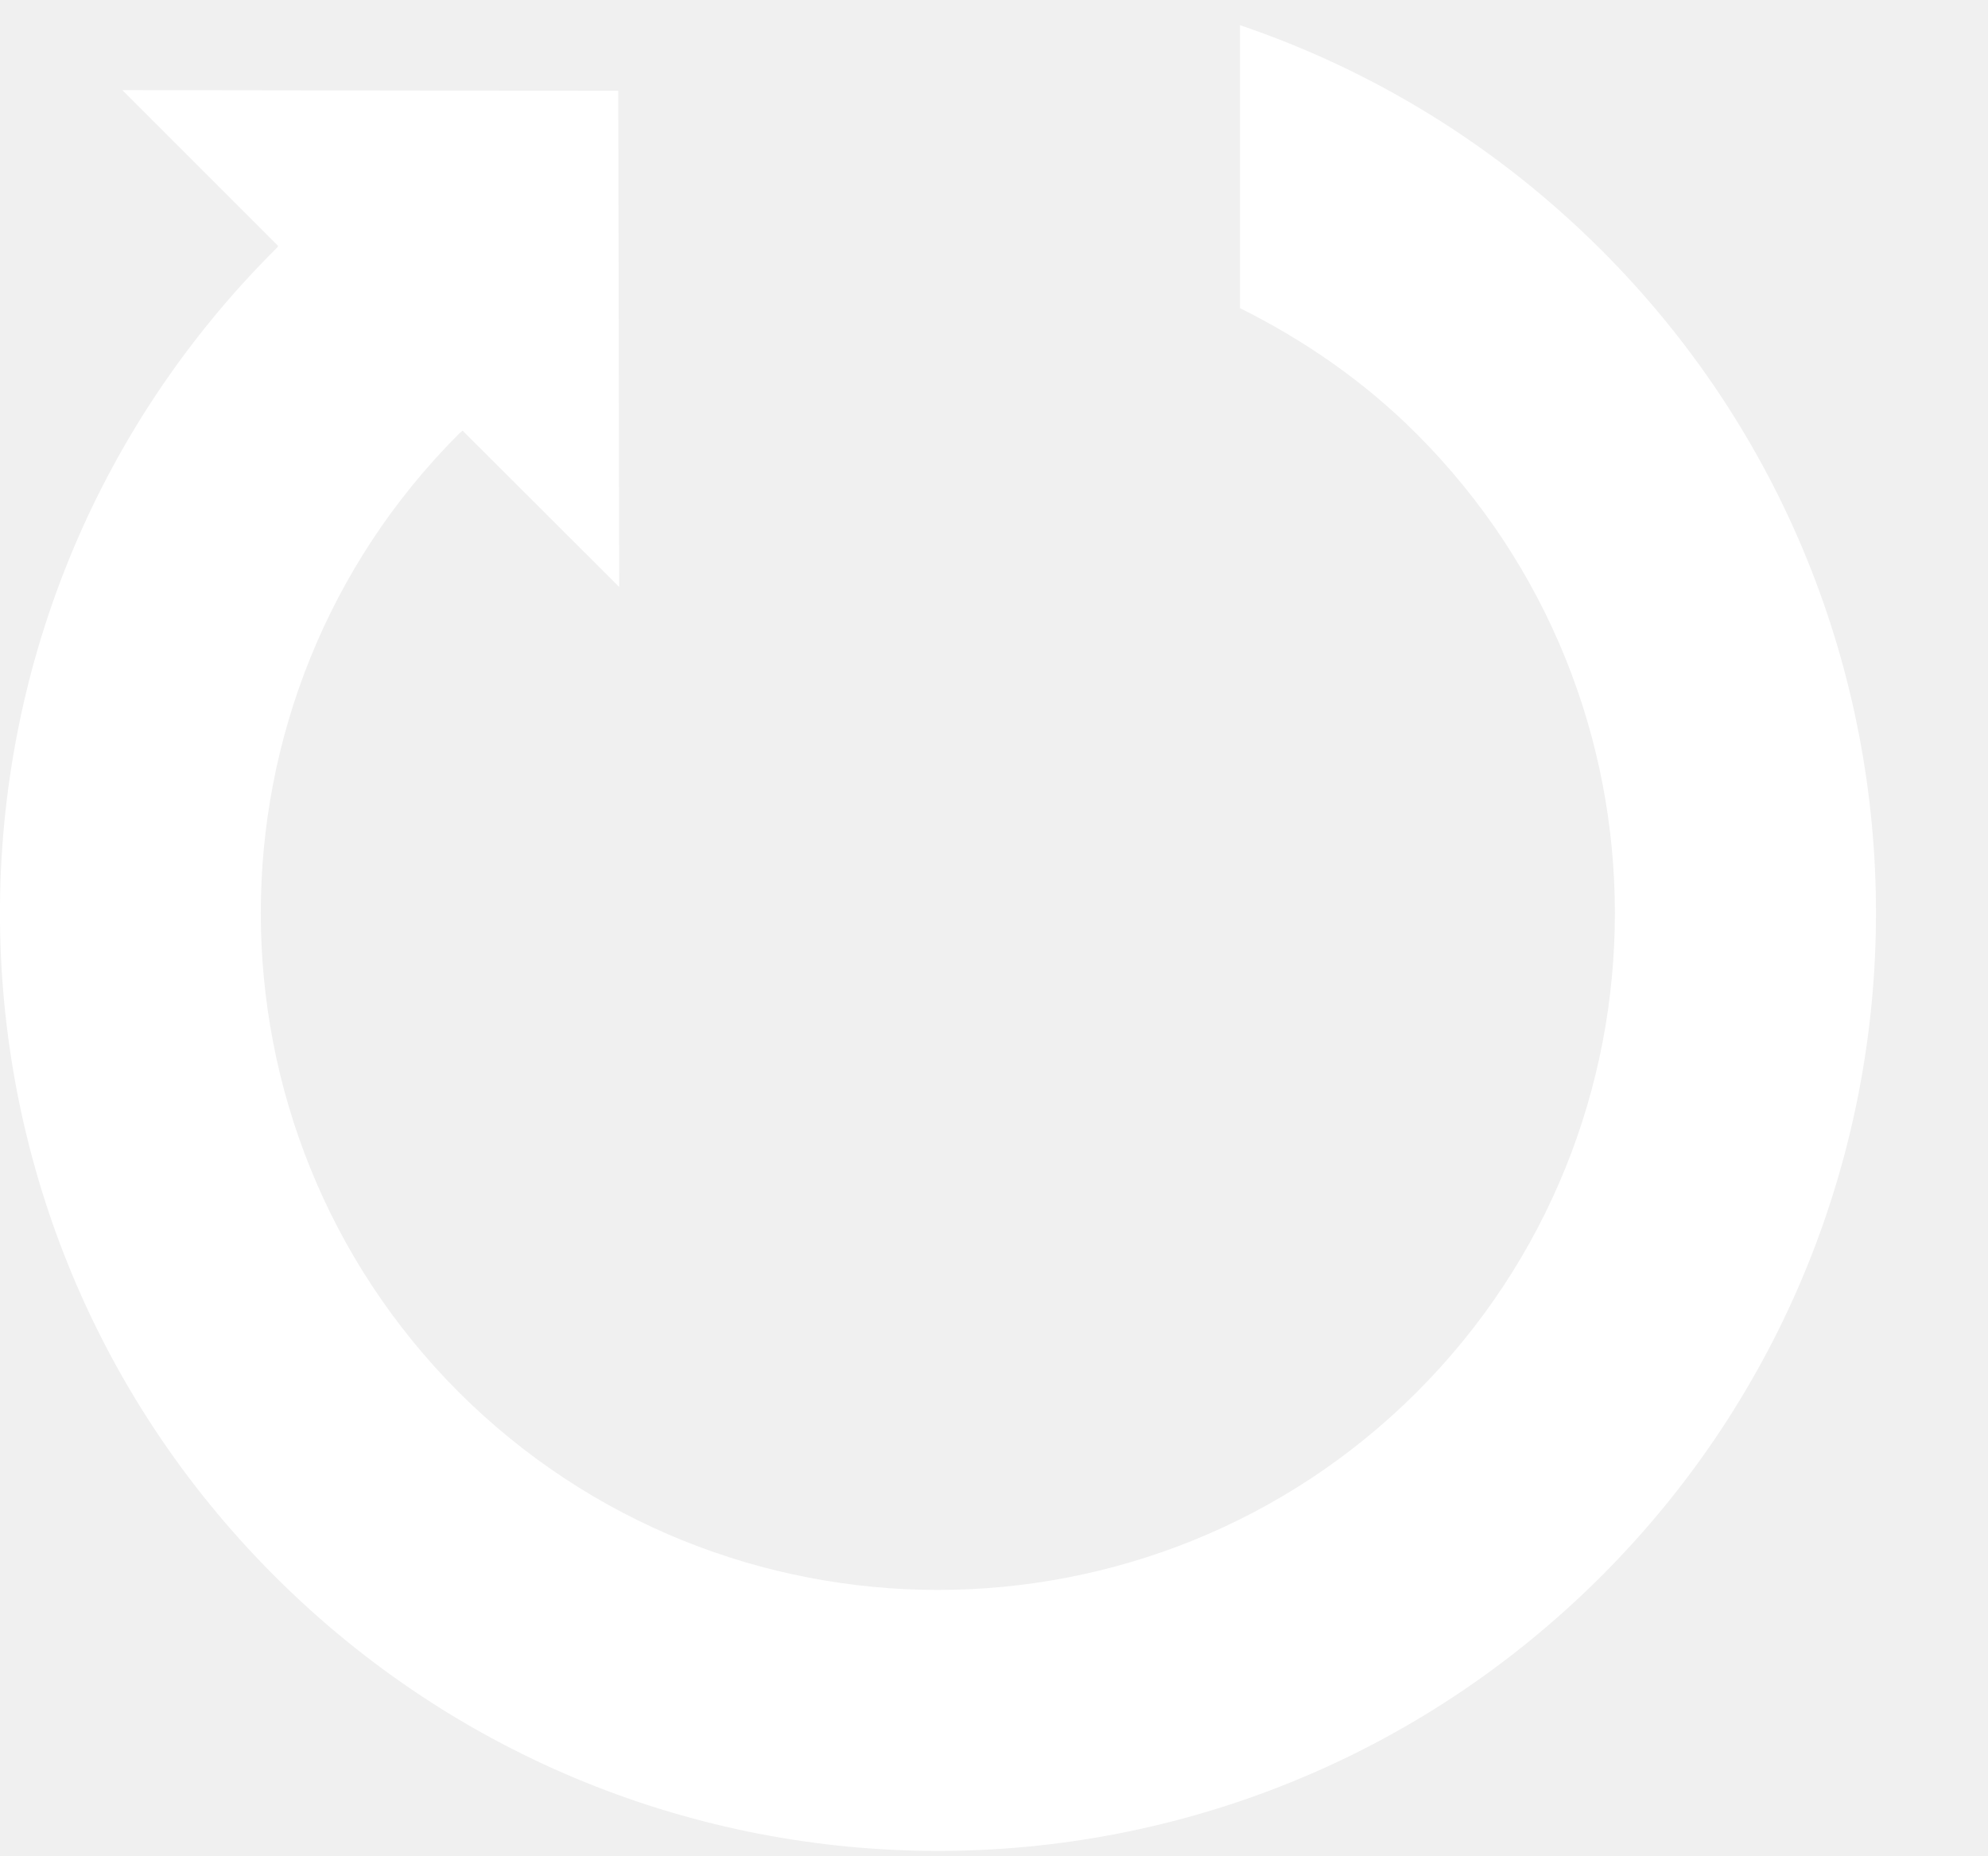
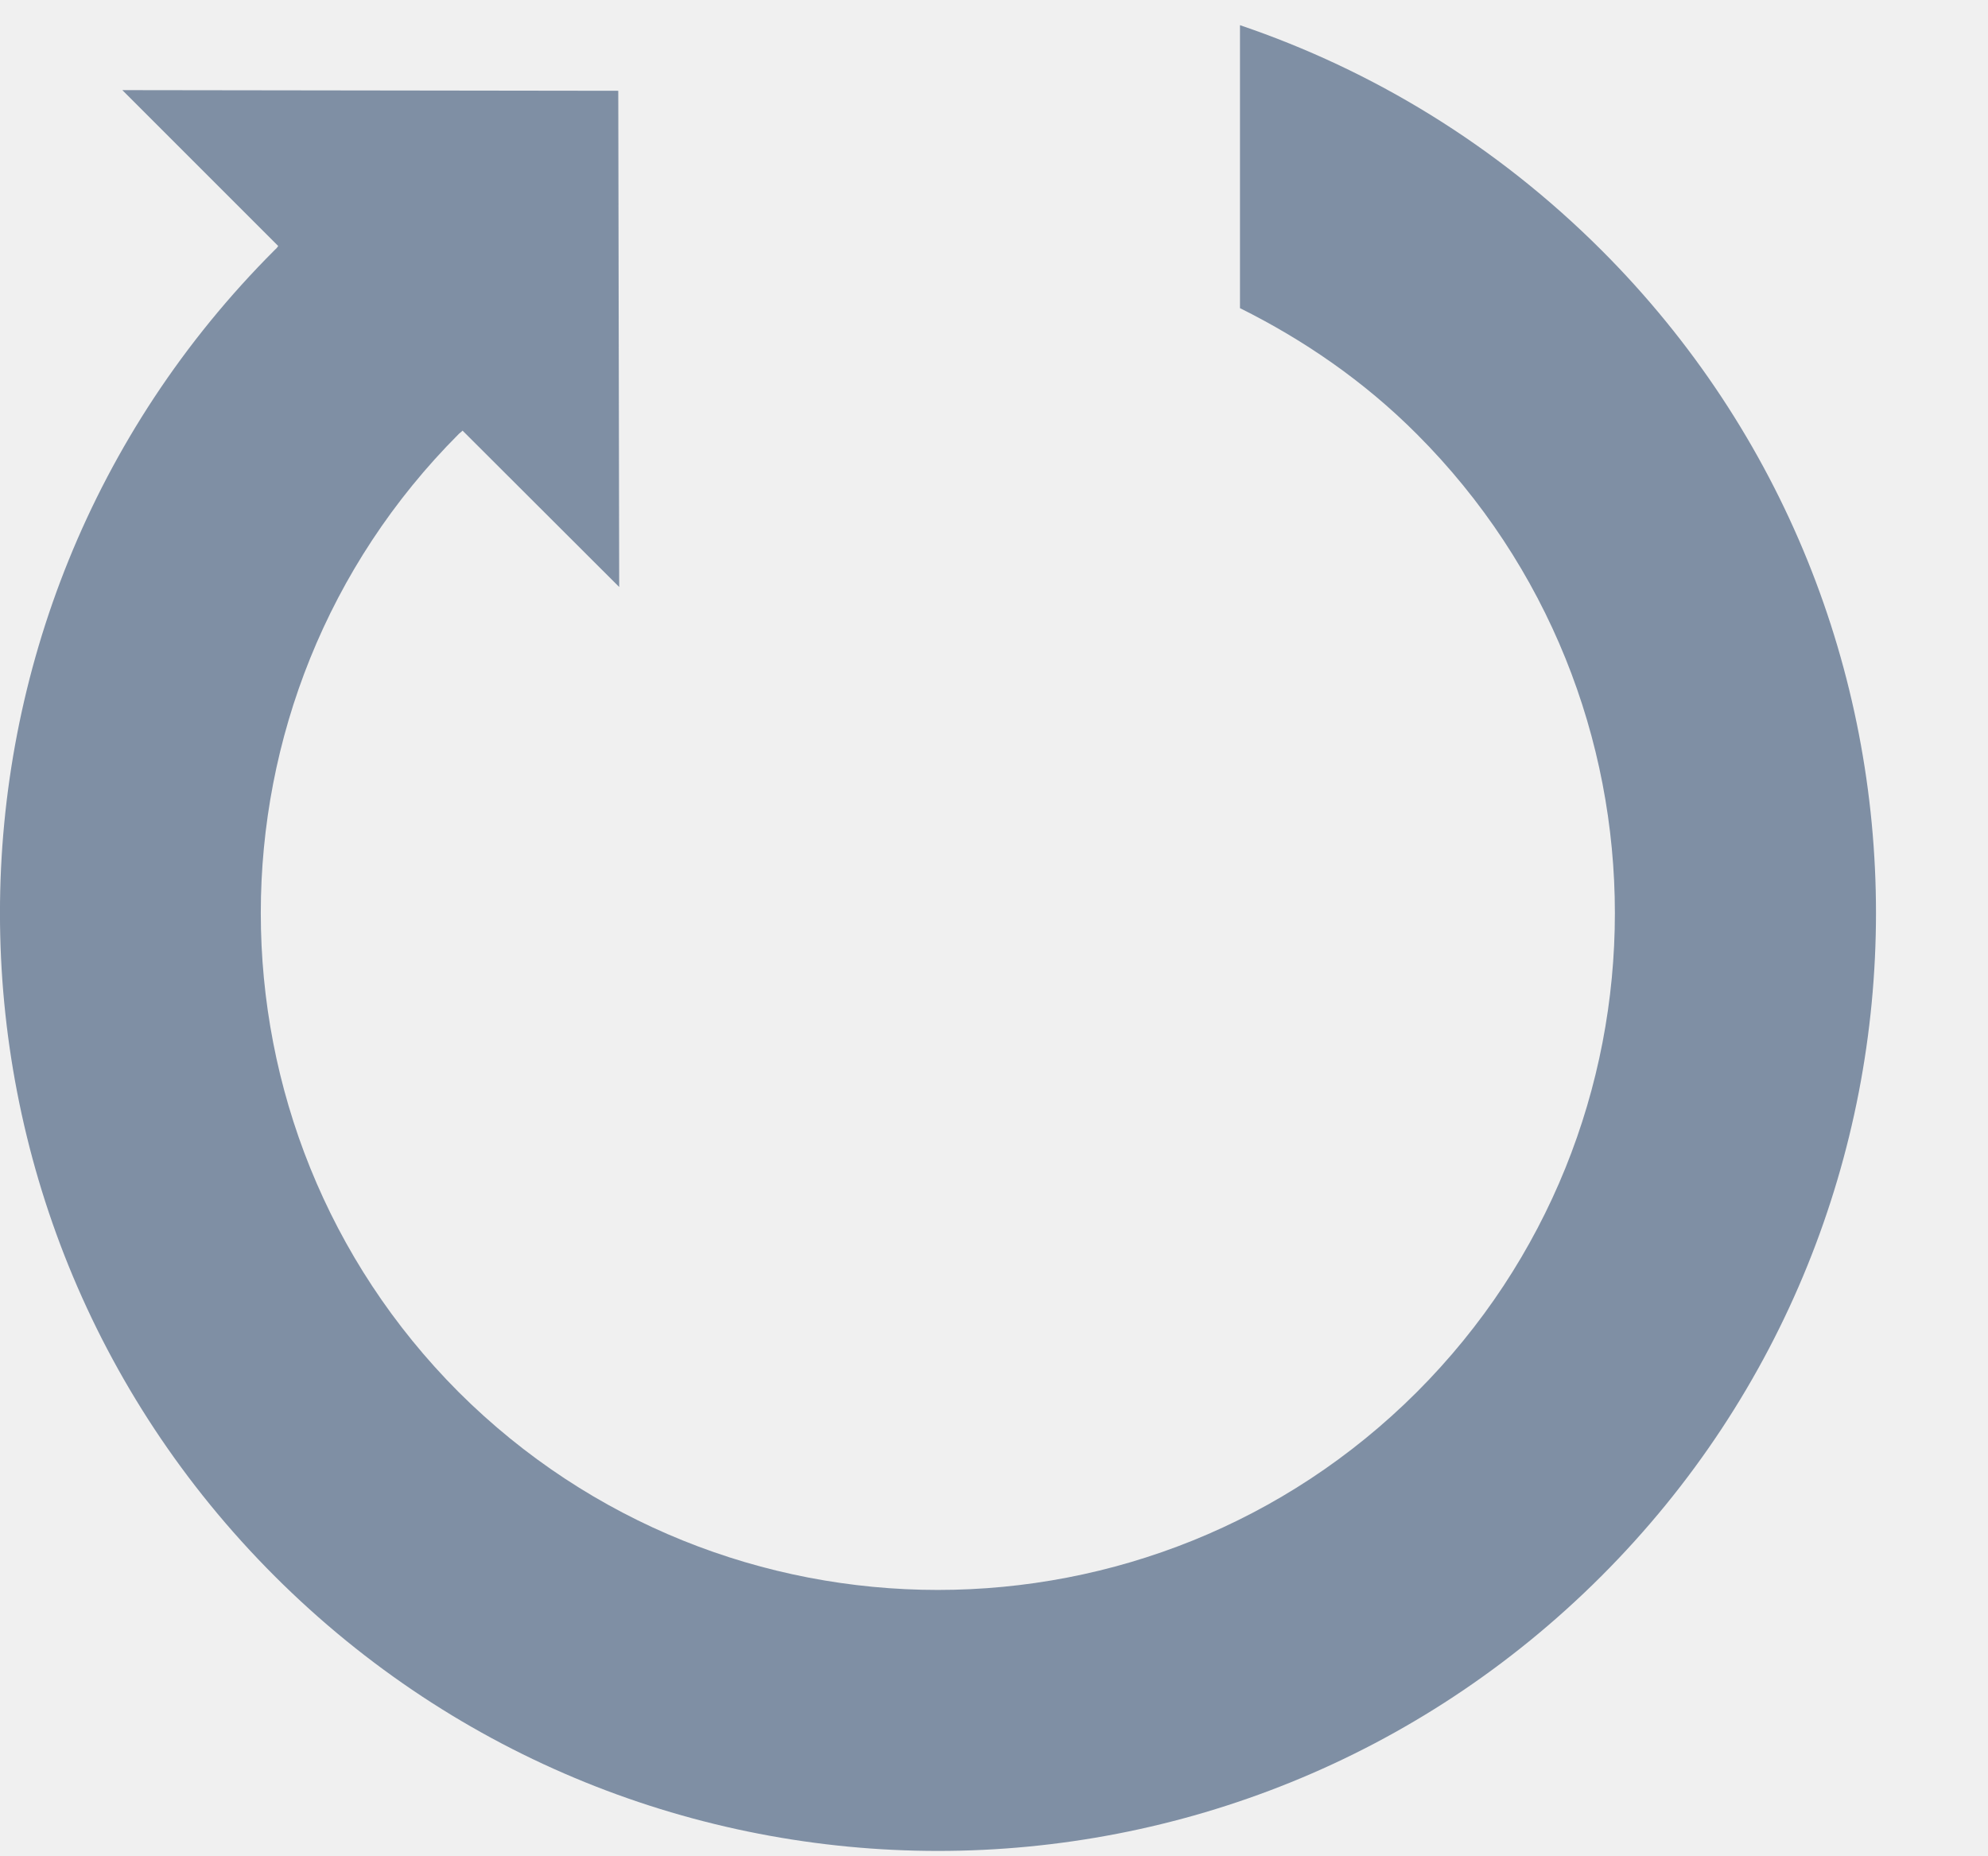
<svg xmlns="http://www.w3.org/2000/svg" width="15px" height="14px" viewBox="0 0 15 14" version="1.1">
  <g id="Page-1" stroke="none" stroke-width="1" fill="none" fill-rule="evenodd">
-     <g id="icon" fill-rule="nonzero" fill="#FFFFFF">
+     <g id="icon" fill-rule="nonzero" fill="#7F8FA4">
      <path d="M12.083,1.887 C11.288,1.093 10.353,0.528 9.356,0.19 L9.356,2.325 C9.836,2.564 10.291,2.875 10.69,3.275 C12.683,5.269 12.683,8.511 10.69,10.504 C8.697,12.494 5.457,12.494 3.461,10.504 C1.47,8.509 1.47,5.269 3.461,3.275 C3.466,3.269 3.482,3.259 3.489,3.25 L3.491,3.25 L4.672,4.429 L4.665,0.685 L0.923,0.68 L2.099,1.856 C2.092,1.868 2.081,1.88 2.072,1.887 C-0.691,4.649 -0.691,9.13 2.072,11.892 C4.839,14.657 9.317,14.657 12.083,11.892 C14.844,9.13 14.847,4.649 12.083,1.887 Z" id="Shape" />
    </g>
  </g>
</svg>
